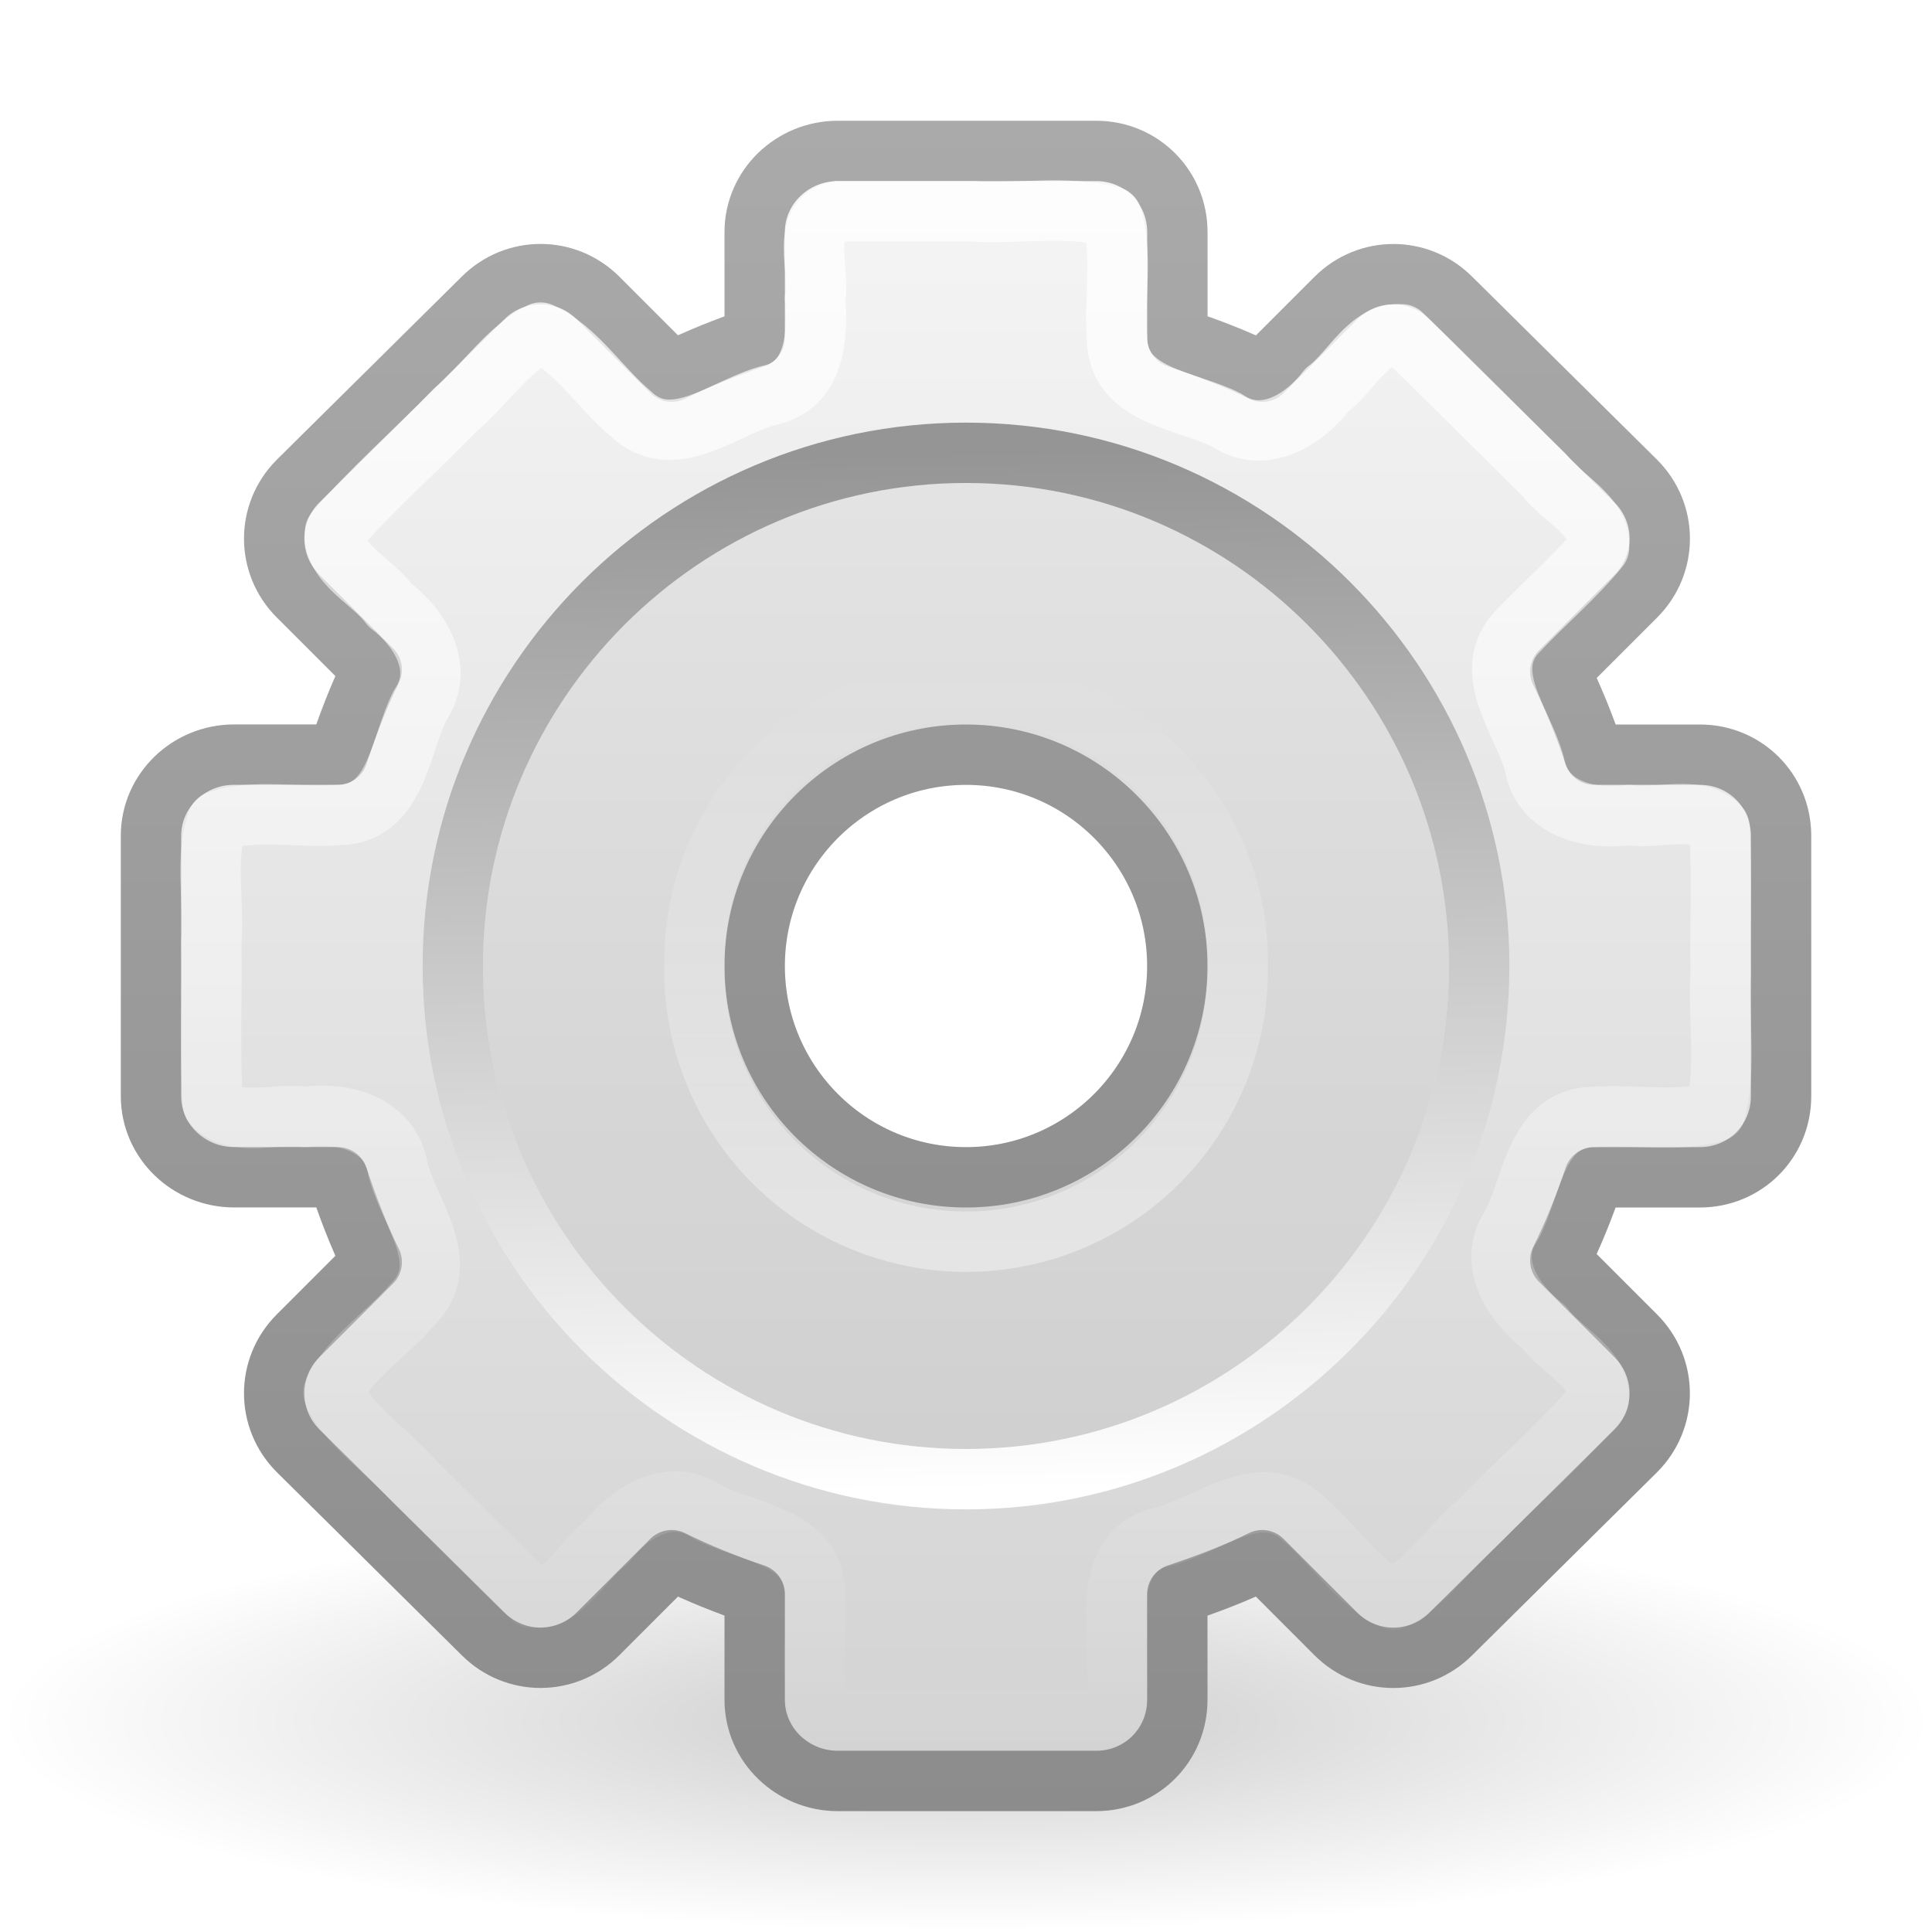
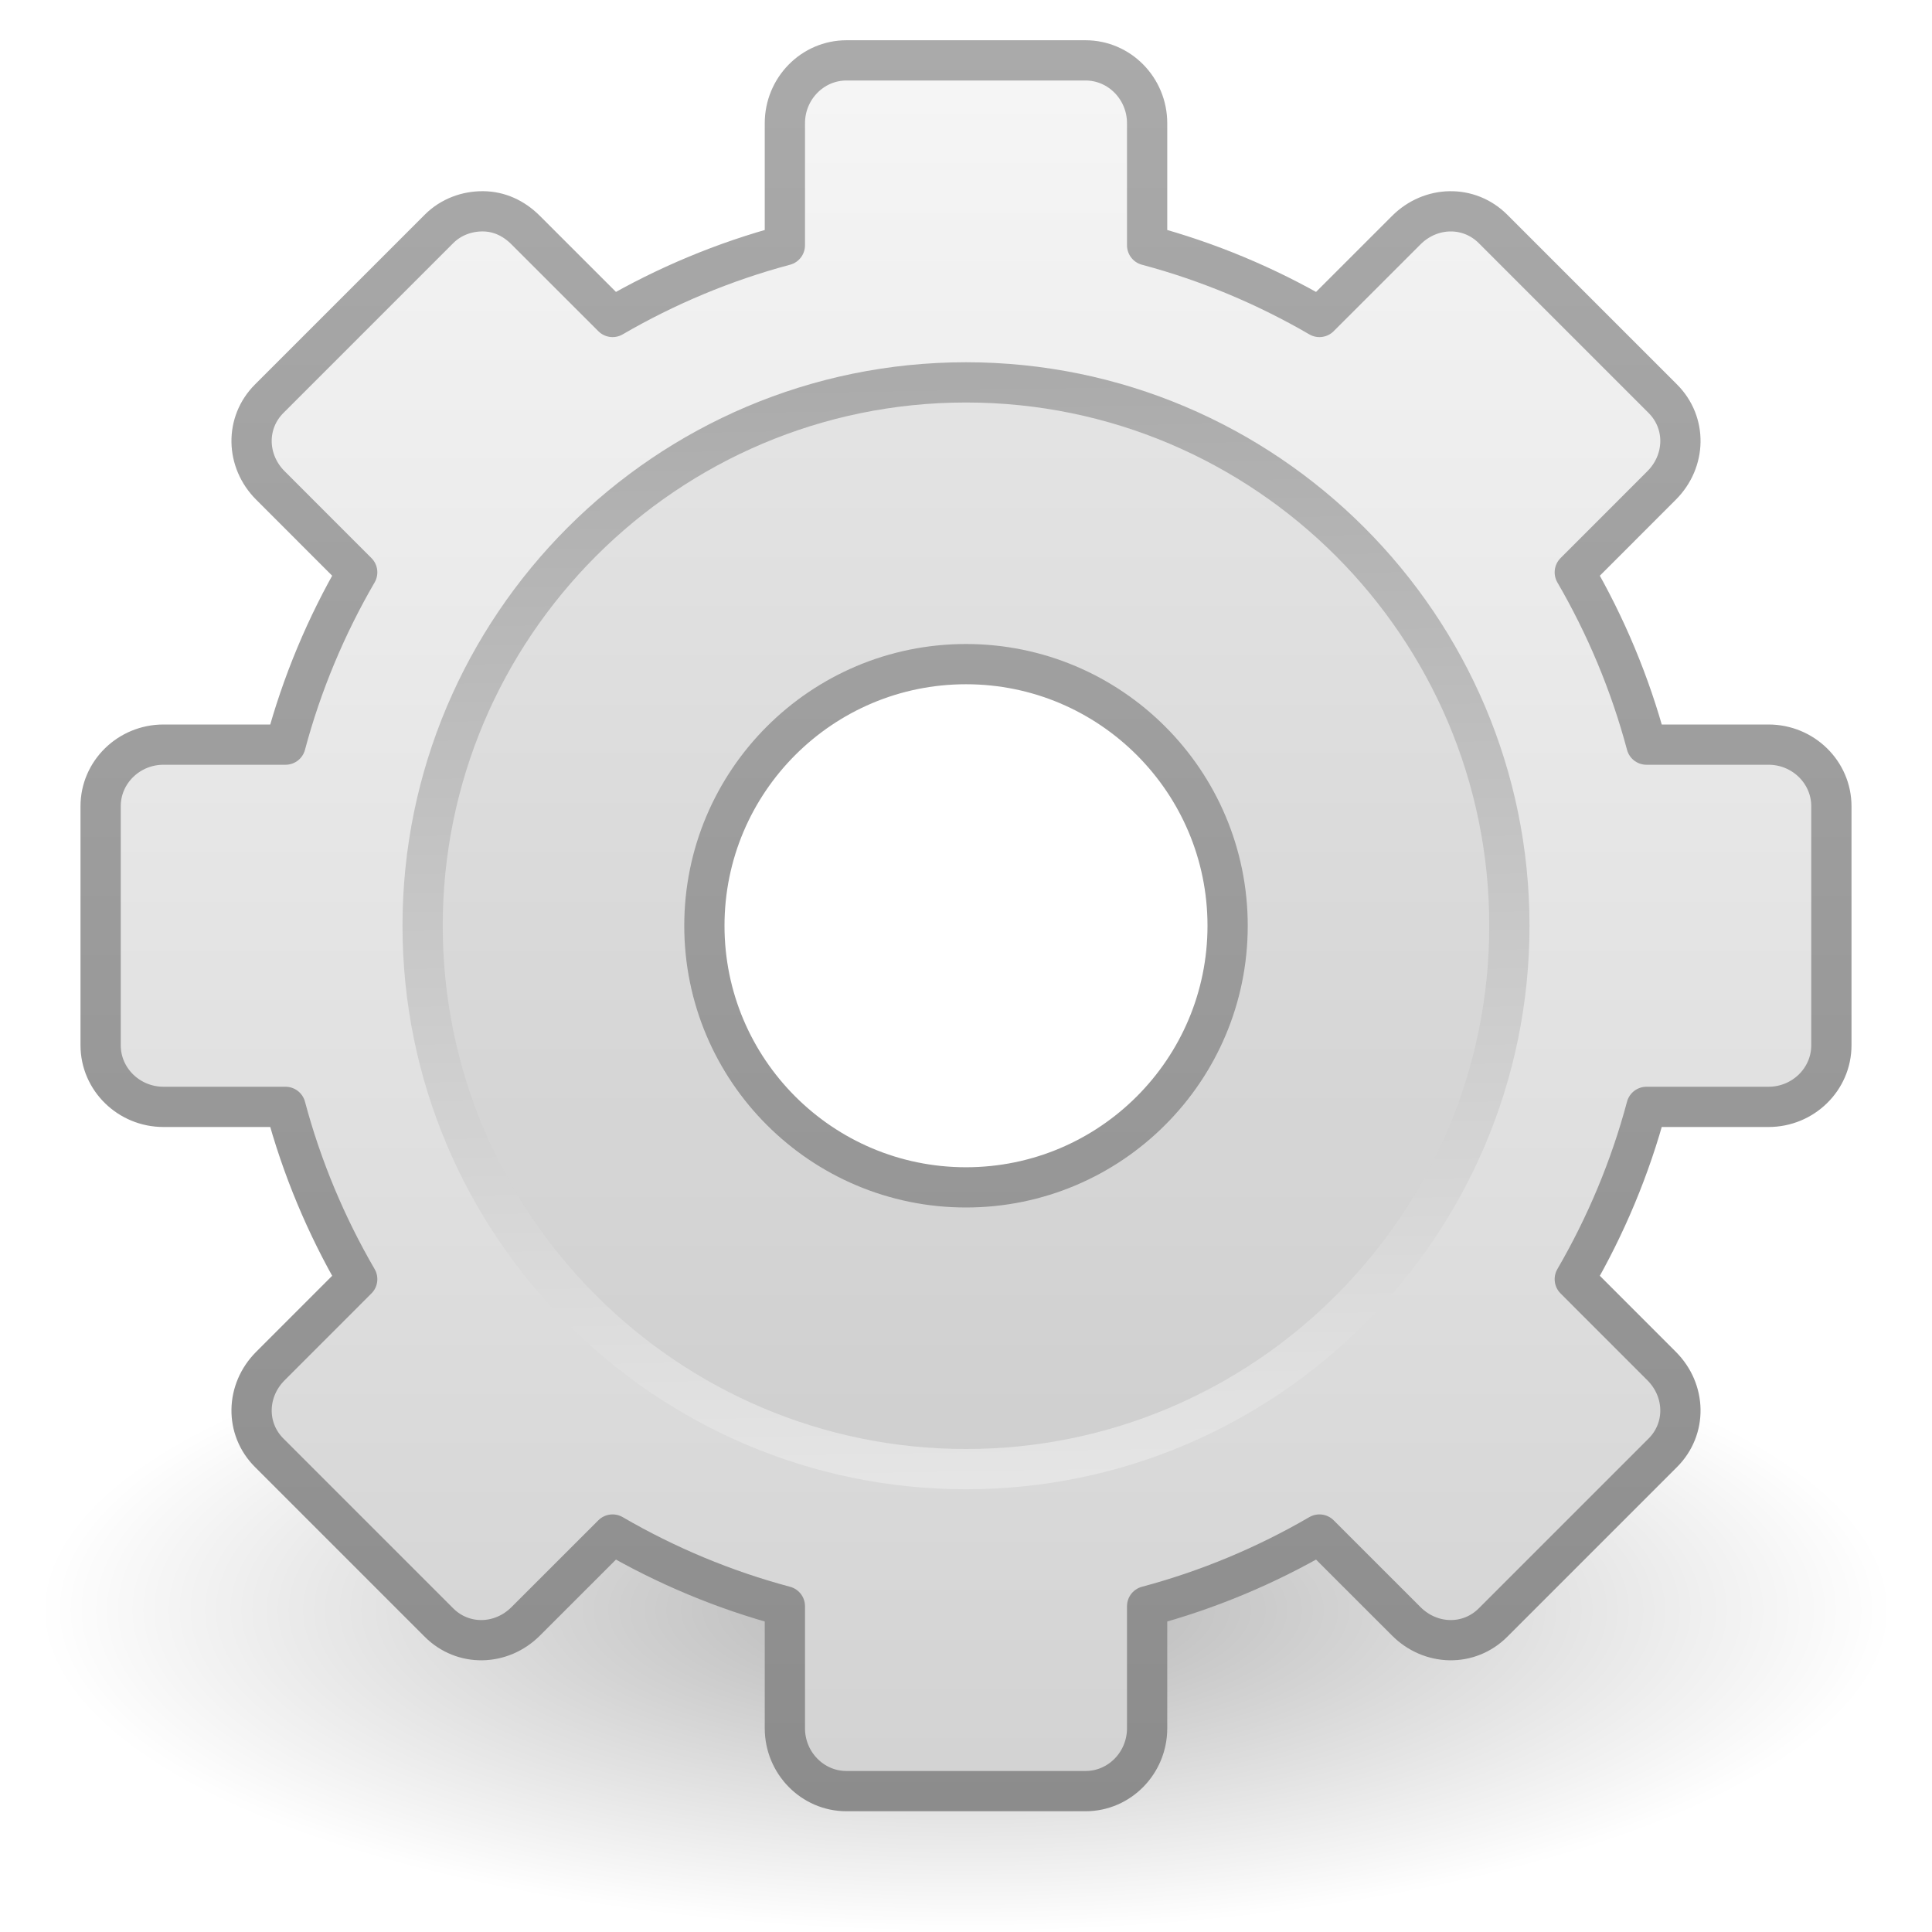
- <svg xmlns="http://www.w3.org/2000/svg" xmlns:xlink="http://www.w3.org/1999/xlink" width="32px" height="32px" id="svg3753" version="1.1">
-   <defs id="defs3755">
-     <linearGradient xlink:href="#linearGradient3679" id="linearGradient3698" x1="16.117" y1="21.119" x2="16.117" y2="10.998" gradientUnits="userSpaceOnUse" />
-     <linearGradient id="linearGradient3679">
-       <stop style="stop-color:#ffffff;stop-opacity:1;" offset="0" id="stop3681" />
-       <stop style="stop-color:#ffffff;stop-opacity:0;" offset="1" id="stop3683" />
+ <svg xmlns="http://www.w3.org/2000/svg" xmlns:xlink="http://www.w3.org/1999/xlink" version="1.0" width="48" height="48" id="svg2527">
+   <defs id="defs2529">
+     <linearGradient id="linearGradient8838">
+       <stop id="stop8840" style="stop-color:#000000;stop-opacity:1" offset="0" />
+       <stop id="stop8842" style="stop-color:#000000;stop-opacity:0" offset="1" />
    </linearGradient>
-     <linearGradient xlink:href="#linearGradient3679" id="linearGradient3688" gradientUnits="userSpaceOnUse" x1="15.321" y1="3" x2="15.321" y2="29.045" />
-     <linearGradient xlink:href="#linearGradient5128" id="linearGradient2836" gradientUnits="userSpaceOnUse" gradientTransform="matrix(0.2043023,0,0,0.2043024,2.924647,3.12895)" x1="86.133" y1="105.105" x2="84.639" y2="20.895" />
-     <linearGradient id="linearGradient5128">
-       <stop id="stop5130" style="stop-color:#ffffff;stop-opacity:1" offset="0" />
-       <stop id="stop5132" style="stop-color:#959595;stop-opacity:1" offset="1" />
+     <radialGradient cx="62.625" cy="4.625" r="10.625" fx="62.625" fy="4.625" id="radialGradient2436" xlink:href="#linearGradient8838" gradientUnits="userSpaceOnUse" gradientTransform="matrix(2.164706,0,0,0.7529402,-111.5647,36.51765)" />
+     <linearGradient id="linearGradient3397">
+       <stop id="stop3399" style="stop-color:#aaaaaa;stop-opacity:1" offset="0" />
+       <stop id="stop3401" style="stop-color:#8c8c8c;stop-opacity:1" offset="1" />
    </linearGradient>
-     <linearGradient xlink:href="#linearGradient3309" id="linearGradient2840" gradientUnits="userSpaceOnUse" gradientTransform="translate(-15,-17)" x1="32.036" y1="19" x2="32.036" y2="47.012" />
+     <linearGradient x1="37.201" y1="1" x2="37.201" y2="45" id="linearGradient2517" xlink:href="#linearGradient3397" gradientUnits="userSpaceOnUse" />
    <linearGradient x1="63.999" y1="3.1" x2="63.999" y2="122.899" id="linearGradient3309" gradientUnits="userSpaceOnUse">
      <stop id="stop3311" style="stop-color:#f6f6f6;stop-opacity:1" offset="0" />
      <stop id="stop3313" style="stop-color:#d2d2d2;stop-opacity:1" offset="1" />
    </linearGradient>
-     <linearGradient xlink:href="#linearGradient3397" id="linearGradient2842" gradientUnits="userSpaceOnUse" gradientTransform="translate(-15,-17)" x1="25.923" y1="19" x2="25.923" y2="47.045" />
-     <linearGradient id="linearGradient3397">
-       <stop id="stop3399" style="stop-color:#aaaaaa;stop-opacity:1" offset="0" />
-       <stop id="stop3401" style="stop-color:#8c8c8c;stop-opacity:1" offset="1" />
+     <linearGradient x1="20.759" y1="1" x2="20.759" y2="45.017" id="linearGradient2515" xlink:href="#linearGradient3309" gradientUnits="userSpaceOnUse" />
+     <linearGradient id="linearGradient5128">
+       <stop id="stop5130" style="stop-color:#e5e5e5;stop-opacity:1" offset="0" />
+       <stop id="stop5132" style="stop-color:#ababab;stop-opacity:1" offset="1" />
    </linearGradient>
-     <linearGradient id="linearGradient10691">
-       <stop id="stop10693" style="stop-color:#000000;stop-opacity:1" offset="0" />
-       <stop id="stop10695" style="stop-color:#000000;stop-opacity:0" offset="1" />
-     </linearGradient>
-     <radialGradient r="7.228" fy="73.616" fx="6.703" cy="73.616" cx="6.703" gradientTransform="matrix(2.213462,0,0,0.4842001,1.163803,-7.144736)" gradientUnits="userSpaceOnUse" id="radialGradient3751" xlink:href="#linearGradient10691" />
+     <linearGradient x1="86.133" y1="105.105" x2="84.639" y2="20.895" id="linearGradient2512" xlink:href="#linearGradient5128" gradientUnits="userSpaceOnUse" gradientTransform="matrix(0.3244803,0,0,0.3244803,3.233265,2.557745)" />
  </defs>
  <g id="layer1">
-     <path style="opacity:0.2;fill:url(#radialGradient3751);fill-opacity:1;fill-rule:nonzero;stroke:none;stroke-width:0.8;marker:none;visibility:visible;display:inline;overflow:visible" id="path10689" d="M 32,28.5 C 32,30.433 24.836,32 16,32 7.164,32 1.7975e-4,30.433 1.7975e-4,28.5 1.7975e-4,26.567 7.164,25 16,25 c 8.836,0 16,1.567 16,3.5 z" />
-     <path style="fill:url(#linearGradient2840);fill-opacity:1;fill-rule:nonzero;stroke:url(#linearGradient2842);stroke-width:1;stroke-linecap:butt;stroke-linejoin:round;stroke-miterlimit:4;stroke-opacity:1;stroke-dasharray:none;stroke-dashoffset:0;marker:none;visibility:visible;display:block;overflow:visible;enable-background:accumulate" id="rect2576" d="m 13.875,2.5 c -0.749,0 -1.375,0.595 -1.375,1.344 l 0,1.75 c -0.473,0.159 -0.933,0.343 -1.375,0.562 l -1.219,-1.219 c -0.529,-0.529 -1.377,-0.529 -1.906,0 l -3.062,3.031 c -0.529,0.529 -0.529,1.377 0,1.906 l 1.219,1.219 c -0.224,0.45 -0.401,0.924 -0.562,1.406 l -1.719,0 c -0.749,0 -1.375,0.595 -1.375,1.344 l 0,4.312 c -1e-6,0.749 0.626,1.344 1.375,1.344 l 1.719,0 c 0.162,0.482 0.338,0.956 0.562,1.406 l -1.219,1.219 c -0.529,0.529 -0.529,1.377 0,1.906 l 3.062,3.031 c 0.529,0.529 1.377,0.529 1.906,0 l 1.219,-1.219 c 0.442,0.219 0.902,0.404 1.375,0.562 l 0,1.75 c -10e-7,0.749 0.626,1.344 1.375,1.344 l 4.281,0 c 0.749,0 1.344,-0.595 1.344,-1.344 l 0,-1.75 c 0.482,-0.162 0.956,-0.338 1.406,-0.562 L 22.125,27.062 c 0.529,0.529 1.377,0.529 1.906,0 l 3.062,-3.031 c 0.529,-0.529 0.529,-1.377 0,-1.906 l -1.25,-1.25 c 0.219,-0.442 0.404,-0.902 0.562,-1.375 l 1.75,0 C 28.905,19.5 29.5,18.905 29.5,18.156 l 0,-4.312 C 29.5,13.095 28.905,12.5 28.156,12.5 l -1.75,0 c -0.159,-0.473 -0.343,-0.933 -0.562,-1.375 l 1.25,-1.25 c 0.529,-0.529 0.529,-1.377 0,-1.906 l -3.062,-3.031 c -0.529,-0.529 -1.377,-0.529 -1.906,0 l -1.219,1.219 c -0.45,-0.224 -0.924,-0.401 -1.406,-0.562 l 0,-1.75 C 19.5,3.095 18.905,2.5 18.156,2.5 l -4.281,0 z m 2.125,10 c 1.932,0 3.5,1.568 3.5,3.5 0,1.932 -1.568,3.5 -3.5,3.5 -1.932,0 -3.5,-1.568 -3.5,-3.5 -10e-7,-1.932 1.568,-3.5 3.5,-3.5 z" />
-     <path style="opacity:0.05;fill:#000000;fill-opacity:1;stroke:none" d="m 16,8 c -4.411,0 -8,3.589 -8,8 0,4.411 3.589,8 8,8 4.411,0 8,-3.589 8,-8 0,-4.411 -3.589,-8 -8,-8 z m 0,5 c 1.657,0 3,1.343 3,3 0,1.657 -1.343,3 -3,3 -1.657,0 -3,-1.343 -3,-3 0,-1.657 1.343,-3 3,-3 z" id="path3315" />
-     <path style="fill:none;stroke:url(#linearGradient2836);stroke-width:1;stroke-miterlimit:4;stroke-dasharray:none" id="path28" d="M 16,7.5 C 11.313,7.5 7.5,11.313 7.5,16 7.5,20.687 11.313,24.5 16,24.5 20.687,24.5 24.5,20.687 24.5,16 c 0,-4.687 -3.813,-8.5 -8.5,-8.5 z" />
-     <path style="opacity:0.8;fill:none;stroke:url(#linearGradient3688);stroke-width:1;stroke-linecap:butt;stroke-linejoin:round;stroke-miterlimit:4;stroke-opacity:1;stroke-dasharray:none;stroke-dashoffset:0;marker:none;visibility:visible;display:block;overflow:visible;enable-background:accumulate" d="M 13.875,3.5 C 13.235,3.64 13.594,4.47 13.5,4.947 13.546,5.544 13.512,6.334 12.812,6.531 12.047,6.692 11.166,7.549 10.438,6.844 9.932,6.418 9.55,5.785 8.953,5.509 8.412,5.784 8.022,6.385 7.538,6.794 6.884,7.472 6.161,8.096 5.55,8.808 5.512,9.347 6.166,9.617 6.457,10.02 6.958,10.399 7.374,11.077 6.961,11.678 6.621,12.338 6.572,13.497 5.594,13.5 4.936,13.553 4.225,13.386 3.604,13.599 c -0.222,0.621 -0.049,1.346 -0.104,2.01 0.018,0.894 -0.036,1.794 0.027,2.684 0.377,0.391 1.024,0.133 1.524,0.208 0.639,-0.094 1.423,0.122 1.538,0.859 0.175,0.713 0.929,1.558 0.254,2.234 -0.42,0.5 -1.05,0.879 -1.322,1.467 0.285,0.6 0.922,0.985 1.357,1.493 0.645,0.631 1.297,1.297 1.935,1.908 0.551,0.041 0.827,-0.621 1.237,-0.919 0.38,-0.502 1.06,-0.918 1.661,-0.502 0.649,0.342 1.788,0.401 1.788,1.366 0.056,0.659 -0.12,1.38 0.104,1.995 0.711,0.211 1.509,0.047 2.257,0.099 0.814,-0.015 1.632,0.03 2.443,-0.022 0.378,-0.363 0.12,-1.009 0.196,-1.498 -0.055,-0.578 0.023,-1.325 0.688,-1.511 0.778,-0.149 1.669,-1.021 2.406,-0.312 0.506,0.426 0.888,1.059 1.484,1.335 0.541,-0.275 0.931,-0.876 1.415,-1.286 0.654,-0.678 1.377,-1.301 1.987,-2.014 C 26.519,22.653 25.865,22.383 25.574,21.98 25.068,21.591 24.612,20.908 25.041,20.288 25.382,19.639 25.441,18.5 26.406,18.5 27.07,18.453 27.781,18.601 28.412,18.412 28.603,17.678 28.452,16.864 28.5,16.097 28.486,15.297 28.529,14.493 28.478,13.696 28.115,13.318 27.469,13.576 26.98,13.5 26.337,13.59 25.534,13.399 25.413,12.649 25.225,11.947 24.485,11.108 25.156,10.438 25.592,9.975 26.086,9.561 26.486,9.069 26.512,8.526 25.866,8.261 25.57,7.86 24.786,7.09 23.993,6.288 23.217,5.538 22.666,5.497 22.39,6.158 21.98,6.457 21.601,6.958 20.923,7.374 20.322,6.961 19.662,6.621 18.503,6.572 18.5,5.594 18.453,4.93 18.601,4.219 18.412,3.588 17.678,3.397 16.864,3.548 16.097,3.5 c -0.741,0 -1.481,0 -2.222,0 z" id="path2901" />
-     <path style="opacity:0.4;color:#000000;fill:none;stroke:url(#linearGradient3698);stroke-width:1.012;stroke-linecap:butt;stroke-linejoin:miter;stroke-miterlimit:4;stroke-opacity:1;stroke-dasharray:none;stroke-dashoffset:0;marker:none;visibility:visible;display:inline;overflow:visible;enable-background:accumulate" id="path3690" d="m 20.672,16.058 a 4.555,4.555 0 1 1 -9.109,0 4.555,4.555 0 1 1 9.109,0 z" transform="matrix(0.9879807,0,0,0.9879807,0.07692317,0.1346167)" />
+     <path d="M 47,40 C 47,44.418 36.703,48 24,48 C 11.297,48 1,44.418 1,40 C 1,35.582 11.297,32 24,32 C 36.703,32 47,35.582 47,40 L 47,40 z" id="path8836" style="opacity:0.3;fill:url(#radialGradient2436);fill-opacity:1;fill-rule:evenodd;stroke:none;stroke-width:1;stroke-linecap:butt;stroke-linejoin:round;marker:none;marker-start:none;marker-mid:none;marker-end:none;stroke-miterlimit:4;stroke-dasharray:none;stroke-dashoffset:0;stroke-opacity:1;visibility:visible;display:inline;overflow:visible" />
+     <path d="M 21.031,1.5 C 20.185,1.5 19.5,2.202 19.5,3.062 L 19.5,6.094 C 17.987,6.497 16.541,7.106 15.219,7.875 L 13.062,5.719 C 12.758,5.414 12.394,5.253 12,5.25 C 11.606,5.247 11.205,5.388 10.906,5.688 L 6.688,9.906 C 6.089,10.505 6.11,11.454 6.719,12.062 L 8.875,14.219 C 8.106,15.541 7.497,16.987 7.094,18.5 L 4.062,18.5 C 3.202,18.5 2.5,19.185 2.5,20.031 L 2.5,25.969 C 2.5,26.815 3.202,27.5 4.062,27.5 L 7.094,27.5 C 7.497,29.013 8.106,30.459 8.875,31.781 L 6.719,33.938 C 6.11,34.546 6.089,35.495 6.688,36.094 L 10.906,40.312 C 11.505,40.911 12.454,40.89 13.062,40.281 L 15.219,38.125 C 16.541,38.894 17.987,39.503 19.5,39.906 L 19.5,42.938 C 19.5,43.798 20.185,44.5 21.031,44.5 L 26.969,44.5 C 27.815,44.5 28.5,43.798 28.5,42.938 L 28.5,39.906 C 30.013,39.503 31.459,38.894 32.781,38.125 L 34.938,40.281 C 35.546,40.89 36.495,40.911 37.094,40.312 L 41.312,36.094 C 41.911,35.495 41.89,34.546 41.281,33.938 L 39.125,31.781 C 39.894,30.459 40.503,29.013 40.906,27.5 L 43.938,27.5 C 44.798,27.5 45.5,26.815 45.5,25.969 L 45.5,20.031 C 45.5,19.185 44.798,18.5 43.938,18.5 L 40.906,18.5 C 40.503,16.987 39.894,15.541 39.125,14.219 L 41.281,12.062 C 41.89,11.454 41.911,10.505 41.312,9.906 L 37.094,5.688 C 36.495,5.089 35.546,5.11 34.938,5.719 L 32.781,7.875 C 31.459,7.106 30.013,6.497 28.5,6.094 L 28.5,3.062 C 28.5,2.202 27.815,1.5 26.969,1.5 L 21.031,1.5 z M 24,16.5 C 27.588,16.5 30.5,19.412 30.5,23 C 30.5,26.588 27.588,29.5 24,29.5 C 20.412,29.5 17.5,26.588 17.5,23 C 17.5,19.412 20.412,16.5 24,16.5 z" id="rect3267" style="fill:url(#linearGradient2515);fill-opacity:1;fill-rule:nonzero;stroke:url(#linearGradient2517);stroke-width:1;stroke-linecap:butt;stroke-linejoin:round;marker:none;marker-start:none;marker-mid:none;marker-end:none;stroke-miterlimit:4;stroke-dasharray:none;stroke-dashoffset:0;stroke-opacity:1;visibility:visible;display:block;overflow:visible;enable-background:accumulate" />
+     <path d="M 24,9.5 C 16.556,9.5 10.5,15.556 10.5,23 C 10.5,30.444 16.556,36.5 24,36.5 C 31.444,36.5 37.5,30.444 37.5,23 C 37.5,15.556 31.444,9.5 24,9.5 z" id="path28" style="fill:none;stroke:url(#linearGradient2512);stroke-width:1;stroke-miterlimit:4;stroke-dasharray:none" />
+     <path d="M 24,10 C 16.832,10 11,15.832 11,23 C 11,30.168 16.832,36 24,36 C 31.168,36 37,30.168 37,23 C 37,15.832 31.168,10 24,10 z M 24,16 C 27.864,16 31,19.136 31,23 C 31,26.864 27.864,30 24,30 C 20.136,30 17,26.864 17,23 C 17,19.136 20.136,16 24,16 z" id="path3315" style="opacity:0.05;fill:#000000;fill-opacity:1;stroke:none;stroke-width:1;stroke-miterlimit:4;stroke-dasharray:none" />
  </g>
</svg>
